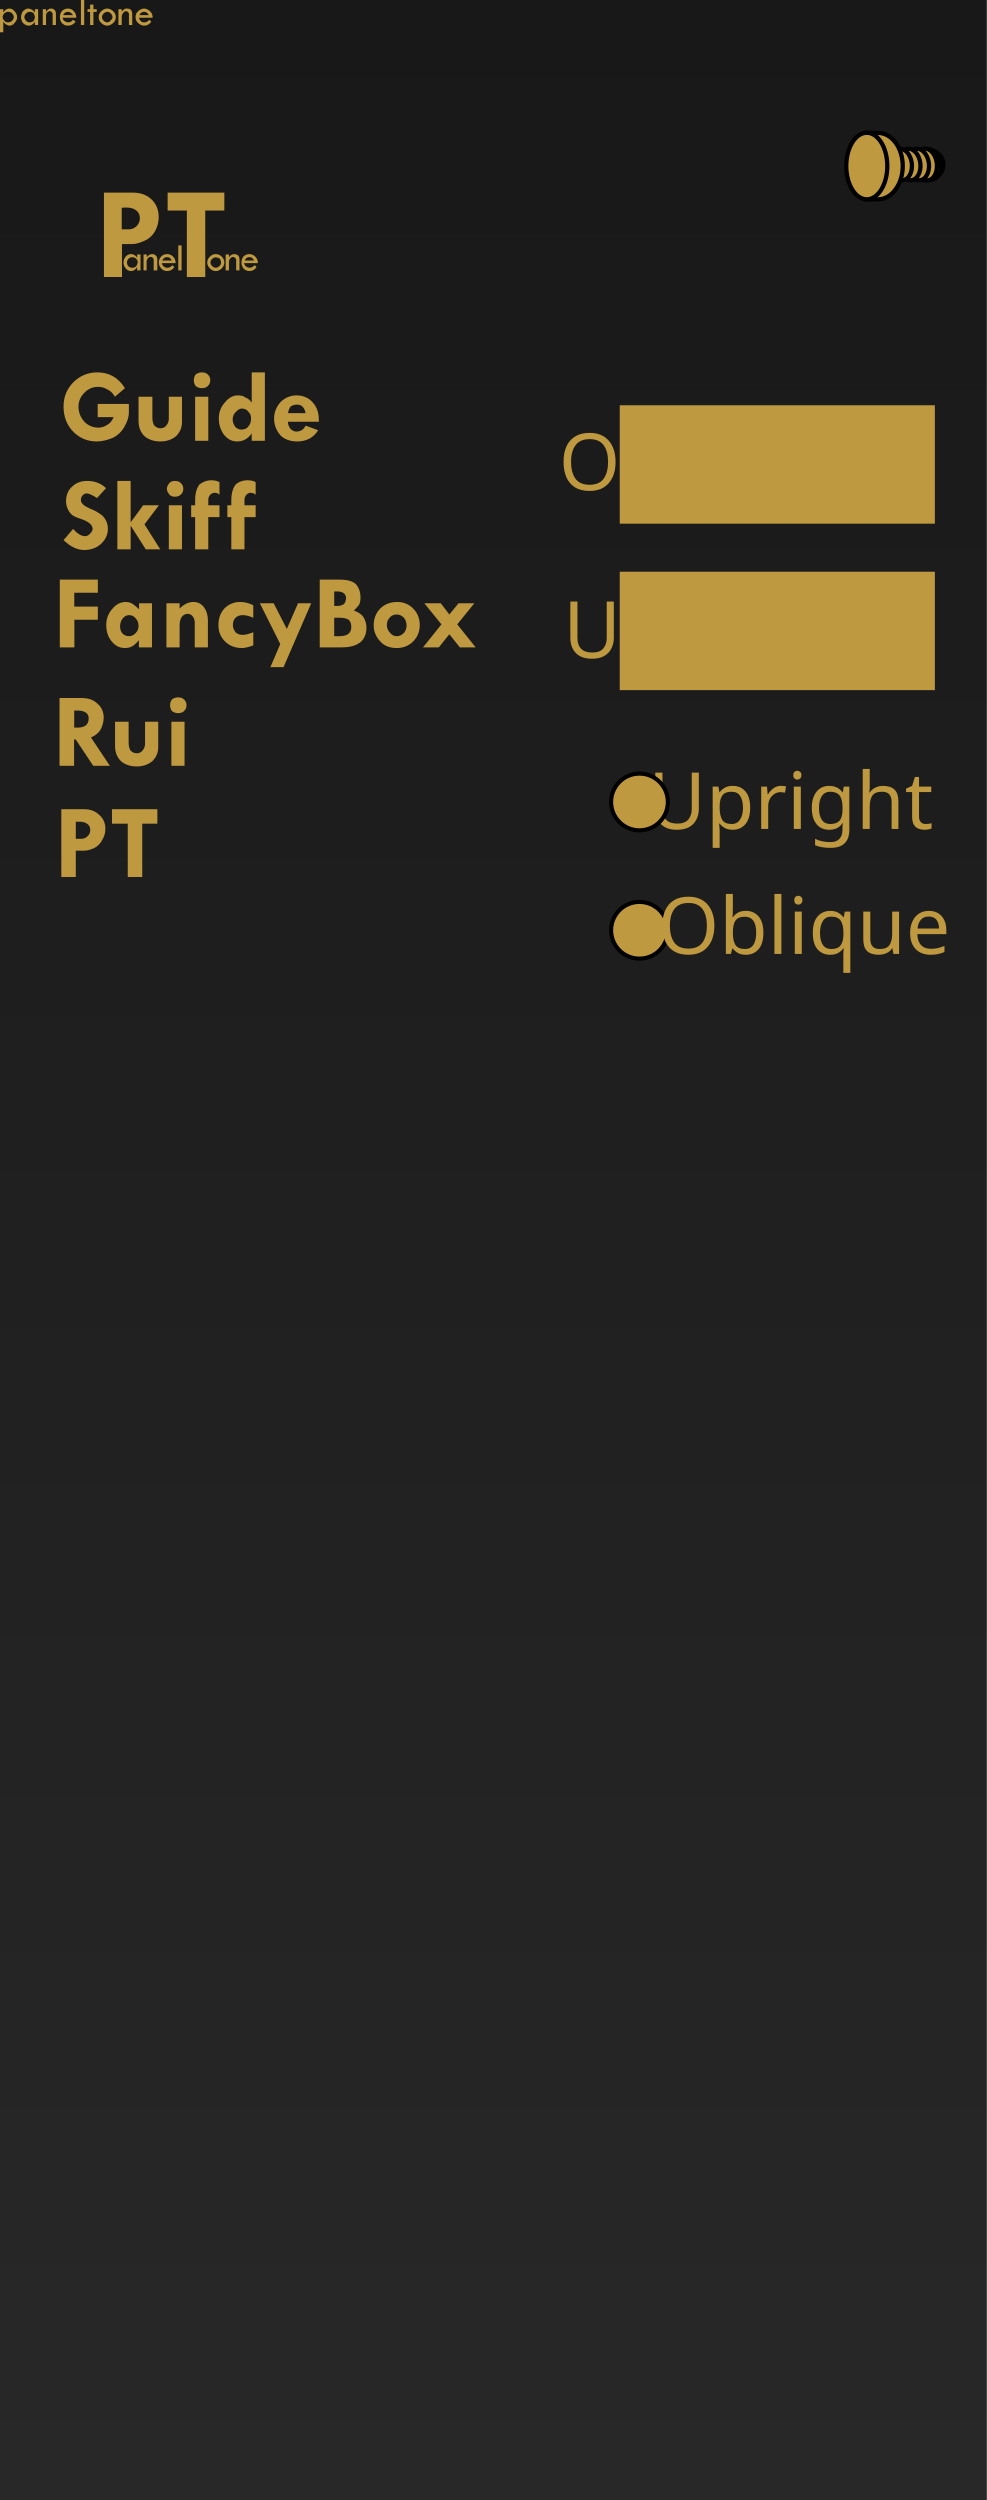
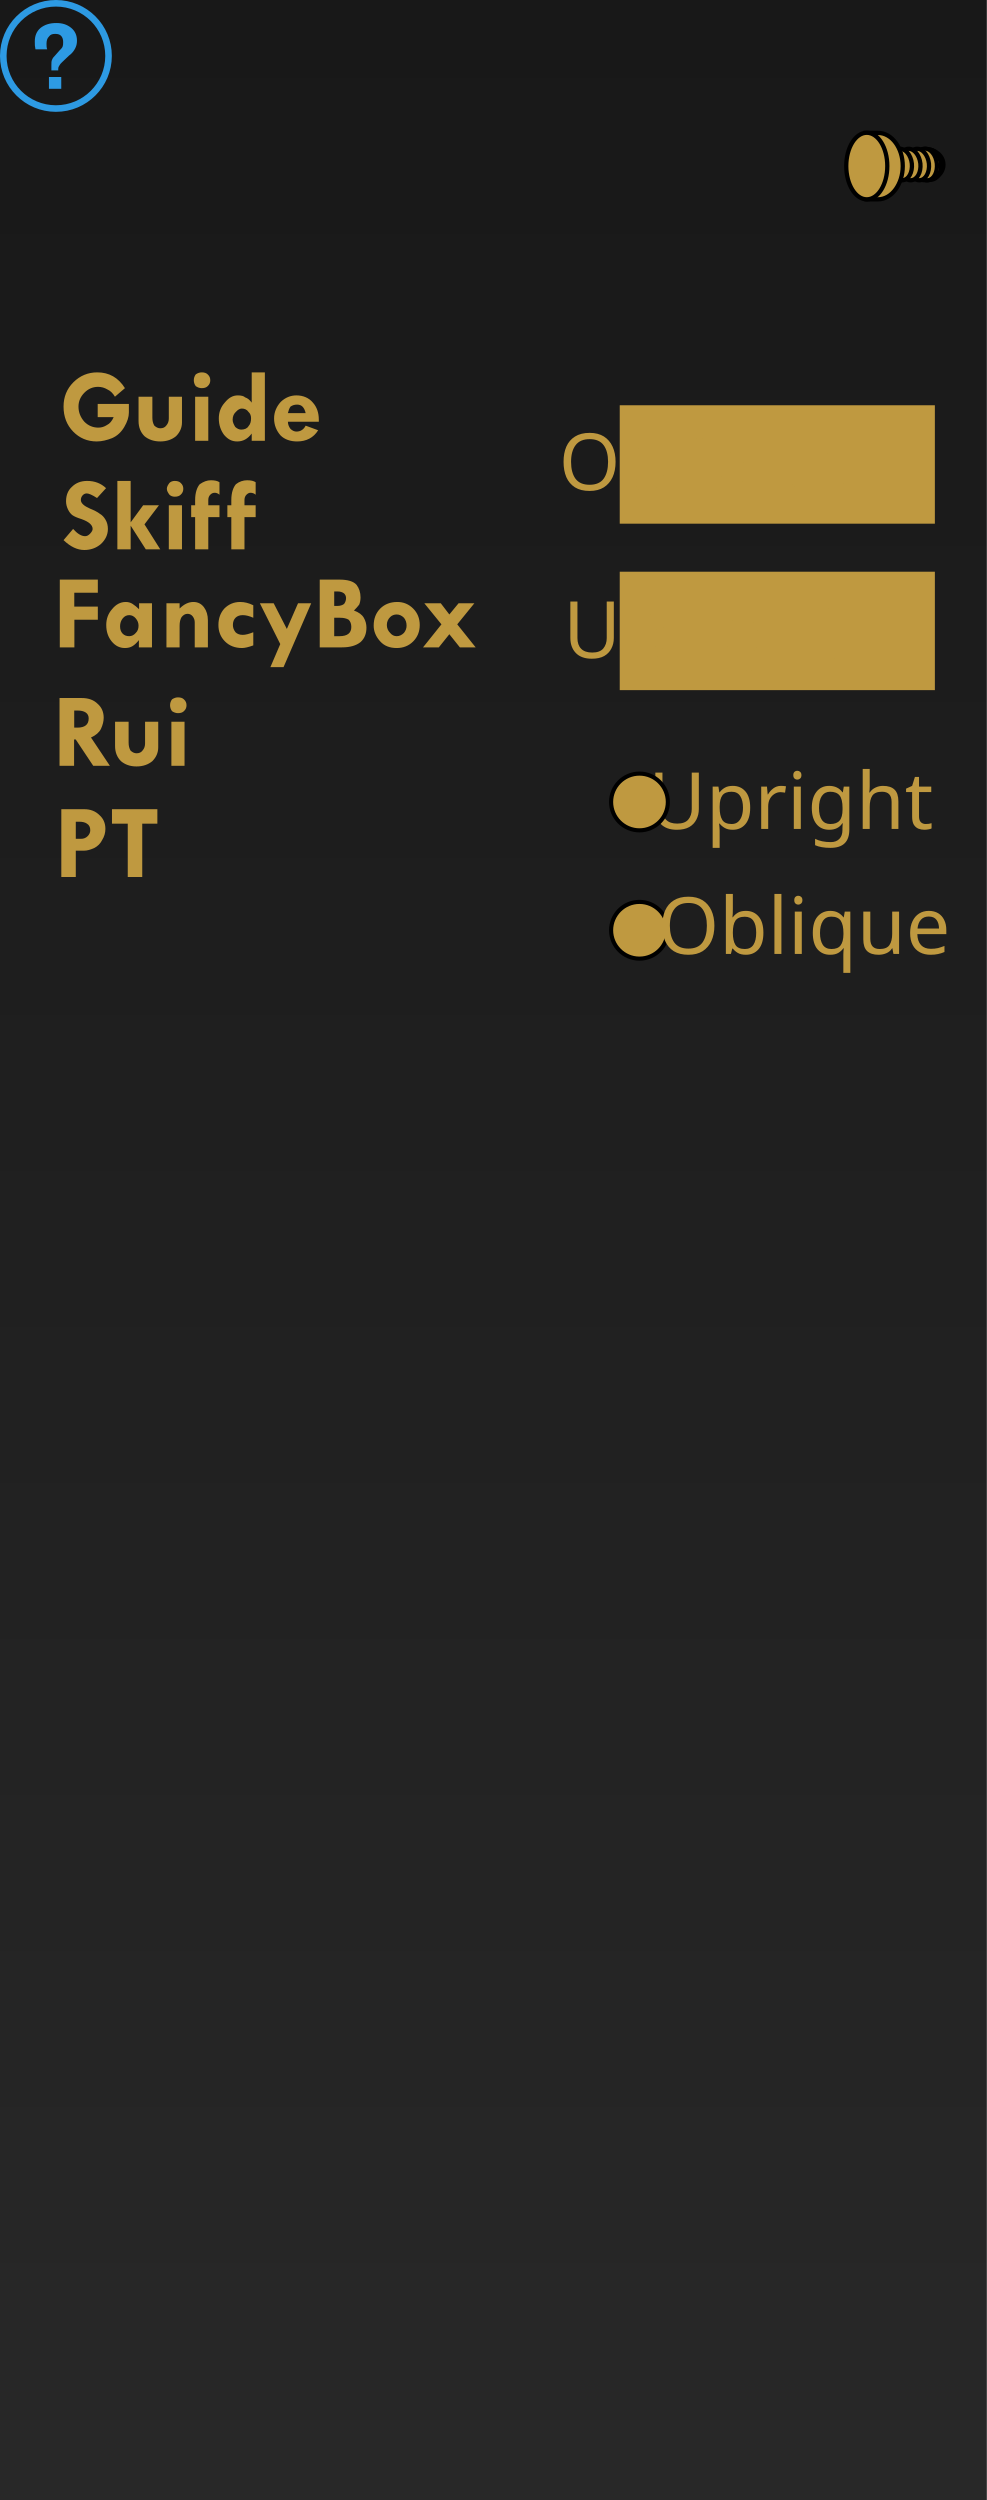
<svg xmlns="http://www.w3.org/2000/svg" xmlns:xlink="http://www.w3.org/1999/xlink" width="150" height="380" viewBox="0 0 150 380" version="1.1" id="svg1">
  <defs id="defs1">
    <linearGradient xlink:href="#pg" id="linearGradient2" gradientUnits="userSpaceOnUse" gradientTransform="scale(1,0.999)" x2="0" y2="380" />
  </defs>
  <g id="layer1">
    <linearGradient id="pg" x2="0" y2="380" gradientUnits="userSpaceOnUse" gradientTransform="scale(1,0.395)">
      <stop offset="0" stop-color="#282828" id="stop3" style="stop-color:#181818;stop-opacity:1;" />
      <stop offset="1" stop-color="#181818" id="stop4" style="stop-color:#282828;stop-opacity:1;" />
    </linearGradient>
    <rect id="panel" width="150" height="380" fill="url(#pg)" style="display:inline;fill:url(#linearGradient2);fill-opacity:1;stroke-width:1" x="0" y="0" />
    <g id="unscrew--symbol" transform="translate(128,17.2)" style="fill:#bf9940;fill-opacity:1">
      <g fill="#dedede" stroke="#000000" stroke-width="0.65" id="g7" style="fill:#bf9940;fill-opacity:1">
        <path d="M 15.4,7.81 A 2.72,2.35 0 0 1 12.7,10.2 2.72,2.35 0 0 1 9.99,7.81 2.72,2.35 0 0 1 12.7,5.46 2.72,2.35 0 0 1 15.4,7.81 Z" id="path1" style="fill:#bf9940;fill-opacity:1" />
        <path d="M 15,7.68 A 2.31,1.64 82.2 0 1 13.6,10.1 2.31,1.64 82.2 0 1 11.7,7.99 2.31,1.64 82.2 0 1 13.1,5.53 2.31,1.64 82.2 0 1 15,7.68 Z" id="path2" style="fill:#bf9940;fill-opacity:1" />
        <path d="M 14.4,7.65 A 2.43,1.64 83.2 0 1 13.1,10.2 2.43,1.64 83.2 0 1 11.2,7.97 2.43,1.64 83.2 0 1 12.5,5.39 2.43,1.64 83.2 0 1 14.4,7.65 Z" id="path3" style="fill:#bf9940;fill-opacity:1" />
        <path d="M 13.2,7.67 A 2.43,1.64 83.2 0 1 11.8,10.2 2.43,1.64 83.2 0 1 9.94,8 2.43,1.64 83.2 0 1 11.3,5.42 2.43,1.64 83.2 0 1 13.2,7.67 Z" id="path4" style="fill:#bf9940;fill-opacity:1" />
        <path d="M 11.9,7.67 A 2.43,1.64 83.2 0 1 10.5,10.2 2.43,1.64 83.2 0 1 8.63,8 2.43,1.64 83.2 0 1 10,5.42 2.43,1.64 83.2 0 1 11.9,7.67 Z" id="path5" style="fill:#bf9940;fill-opacity:1" />
        <path d="M 10.6,7.67 A 2.43,1.64 83.2 0 1 9.22,10.2 2.43,1.64 83.2 0 1 7.32,8 2.43,1.64 83.2 0 1 8.69,5.42 2.43,1.64 83.2 0 1 10.6,7.67 Z" id="path6" style="fill:#bf9940;fill-opacity:1" />
        <path d="m 9.22,8.04 c 0,2.76 -1.68,5.06 -3.76,5.06 -2.08,0 -1.91,0 -1.91,0 L 3.54,3 c 0,0 1.24,0 1.92,0 2.08,0 3.76,2.25 3.76,5.05 z" id="path7" style="fill:#bf9940;fill-opacity:1" />
        <ellipse cx="3.75" cy="8.04" rx="3.12" ry="5.06" id="ellipse7" style="fill:#bf9940;fill-opacity:1" />
      </g>
      <path id="slot" fill="#000000" stroke="none" d="M 5.46,9.43 4.68,8.11 C 4.56,7.91 4.56,7.62 4.68,7.42 L 5.46,6.1 c 0,0 0,-0.14 0,-0.19 L 4.98,5.28 c 0,0 -0.1,-0.1 -0.15,0 L 3.84,6.3 C 3.68,6.46 3.47,6.46 3.32,6.3 l -1,-1.03 c 0,0 -0.1,0 -0.14,0 L 1.7,5.91 c 0,0 0,0.14 0,0.19 l 0.78,1.32 c 0.12,0.2 0.12,0.49 0,0.69 L 1.69,9.43 c 0,0.1 0,0.13 0,0.19 l 0.48,0.58 c 0,0.1 0.1,0.1 0.14,0.1 l 1,-1.08 c 0.15,-0.16 0.37,-0.15 0.52,0 l 0.99,1.08 c 0,0 0.11,0 0.15,-0.1 L 5.45,9.62 c 0,-0.1 0,-0.14 0,-0.19 z" style="fill:#bf9940;fill-opacity:1" />
    </g>
    <g id="g22" transform="translate(94.2,61.6)" style="fill:#bf9940;fill-opacity:1">
      <rect style="fill:#bf9940;fill-opacity:1;stroke-width:1.497;paint-order:fill markers stroke" id="rect1" width="47.9" height="18" x="0" y="0" />
      <rect style="fill:#bf9940;fill-opacity:1;stroke-width:1.503;paint-order:fill markers stroke" id="rect10" width="46.5" height="16.5" x="0.75" y="0.748" />
      <rect style="fill:#bf9940;fill-opacity:1;stroke-width:1.495;paint-order:fill markers stroke" id="rect11" width="45" height="15" x="1.45" y="1.5" />
      <text xml:space="preserve" style="font-style:normal;font-variant:normal;font-weight:normal;font-stretch:normal;font-size:12px;line-height:1.25;font-family:'Hanken Grotesk';-inkscape-font-specification:'Hanken Grotesk';font-variant-ligatures:none;text-align:center;text-orientation:upright;text-anchor:middle;fill:#bf9940;fill-opacity:1" x="23.9" y="12.9" id="text15">
        <tspan id="tspan15" x="23.9" y="12.9" style="font-size:12px;fill:#bf9940;fill-opacity:1">Oblique</tspan>
      </text>
    </g>
    <g id="g1" transform="translate(-7.8)" style="fill:#bf9940;fill-opacity:1">
      <rect style="fill:#bf9940;fill-opacity:1;stroke-width:1.497;paint-order:fill markers stroke" id="rect22" width="47.9" height="18" x="102" y="86.9" />
      <rect style="fill:#bf9940;fill-opacity:1;stroke-width:1.503;paint-order:fill markers stroke" id="rect23" width="46.5" height="16.5" x="103" y="87.7" />
      <rect style="fill:#bf9940;fill-opacity:1;stroke-width:1.495;paint-order:fill markers stroke" id="rect24" width="45" height="15" x="103" y="88.4" />
      <text xml:space="preserve" style="font-style:normal;font-variant:normal;font-weight:normal;font-stretch:normal;font-size:12px;line-height:1.25;font-family:'Hanken Grotesk';-inkscape-font-specification:'Hanken Grotesk';font-variant-ligatures:none;text-align:center;text-orientation:upright;text-anchor:middle;fill:#bf9940;fill-opacity:1" x="126" y="100" id="text24">
        <tspan id="tspan24" x="126" y="100" style="font-size:12px;fill:#bf9940;fill-opacity:1">Upright</tspan>
      </text>
    </g>
    <text xml:space="preserve" style="font-style:normal;font-variant:normal;font-weight:normal;font-stretch:normal;font-size:12px;line-height:1.25;font-family:'Hanken Grotesk';-inkscape-font-specification:'Hanken Grotesk';font-variant-ligatures:none;text-align:center;text-orientation:upright;text-anchor:middle;fill:#bf9940;fill-opacity:1" x="128" y="126" id="text24-7">
      <tspan id="tspan24-1" x="128" y="126" style="font-size:12px;fill:#bf9940;fill-opacity:1">Upright</tspan>
    </text>
    <g id="g28" transform="translate(80.4,88.6)" style="fill:#bf9940;fill-opacity:1">
      <circle style="fill:#bf9940;fill-opacity:1;stroke:#000000;stroke-width:0.75;stroke-dasharray:none;stroke-opacity:1;paint-order:fill markers stroke" id="path26" cx="16.8" cy="52.8" r="4.25" />
      <circle style="fill:#bf9940;fill-opacity:1;stroke:none;stroke-width:1;stroke-dasharray:none;stroke-opacity:1;paint-order:fill markers stroke" id="circle26" cx="16.8" cy="52.8" r="4" />
    </g>
    <g id="g29" style="display:inline;fill:#bf9940;fill-opacity:1" transform="translate(80.4,69.1)">
      <circle style="fill:#bf9940;fill-opacity:1;stroke:#000000;stroke-width:0.75;stroke-dasharray:none;stroke-opacity:1;paint-order:fill markers stroke" id="circle28" cx="16.8" cy="52.8" r="4.25" />
      <circle style="fill:#bf9940;fill-opacity:1;stroke:none;stroke-width:1;stroke-dasharray:none;stroke-opacity:1;paint-order:fill markers stroke" id="circle29" cx="-16.8" cy="-52.8" r="4" transform="scale(-1)" />
    </g>
    <text xml:space="preserve" style="font-style:normal;font-variant:normal;font-weight:normal;font-stretch:normal;font-size:12px;line-height:1.25;font-family:'Hanken Grotesk';-inkscape-font-specification:'Hanken Grotesk';font-variant-ligatures:none;text-align:center;text-orientation:upright;text-anchor:middle;fill:#bf9940;fill-opacity:1" x="130" y="145" id="text15-8">
      <tspan id="tspan15-2" x="130" y="145" style="font-size:12px;fill:#bf9940;fill-opacity:1">Oblique</tspan>
    </text>
    <text xml:space="preserve" style="font-size:9px;line-height:1.25;font-family:'Hanken Grotesk';-inkscape-font-specification:'Hanken Grotesk';font-variant-ligatures:none;text-align:center;text-orientation:upright;text-anchor:middle;fill:#bf9940;fill-opacity:1" transform="translate(-45.1,-53)" id="text6">
      <tspan x="143" y="160" id="tspan6" style="fill:#bf9940;fill-opacity:1" />
    </text>
    <path style="font-weight:bold;font-size:16px;line-height:1.25;font-family:'Tw Cen MT';-inkscape-font-specification:'Tw Cen MT Bold';font-variant-ligatures:none;text-orientation:upright;fill:#bf9940;fill-opacity:1" d="m -2.51,14.5 h 5.78 v 2 h -3.58 v 2.1 h 3.58 v 2 h -3.564 v 4.2 h -2.216 z m 12.02,10.3 v -1.1 0 q -0.47,0.6 -0.95,0.9 -0.47,0.3 -1.18,0.3 -1.18,0 -2,-1 -0.83,-1 -0.83,-2.5 0,-1.4 0.88,-2.4 0.88,-1.1 2.09,-1.1 0.58,0 1.04,0.3 0.46,0.3 0.98,0.8 v -0.9 h 1.96 v 6.7 z m -1.47,-4.9 q -0.59,0 -0.99,0.5 -0.4,0.5 -0.4,1.2 0,0.7 0.38,1.1 0.38,0.4 1,0.4 0.59,0 1.01,-0.5 0.42,-0.4 0.42,-1.1 0,-0.6 -0.42,-1.1 -0.42,-0.5 -1,-0.5 z m 7.66,-1.8 v 0.8 q 1,-1 2.1,-1 1,0 1.6,0.8 0.6,0.8 0.6,2 v 4.1 h -2 v -3.8 q 0,-0.5 -0.3,-0.9 -0.3,-0.4 -0.8,-0.4 -0.5,0 -0.9,0.5 -0.3,0.5 -0.3,1.3 v 3.3 h -2 v -6.7 z m 11.2,4.4 v 2 q -1.1,0.4 -1.7,0.4 -1.6,0 -2.6,-1 -1,-1 -1,-2.5 0,-1.5 0.9,-2.5 1,-1 2.4,-1 1,0 2,0.5 v 1.9 q -0.9,-0.4 -1.6,-0.4 -0.7,0 -1.1,0.4 -0.4,0.4 -0.4,1.1 0,0.6 0.4,1.1 0.4,0.4 1.1,0.4 0.6,0 1.6,-0.4 z m 1,-4.4 h 2.1 l 2,3.9 1.7,-3.9 h 2 l -4.2,9.7 h -2 l 1.5,-3.5 z m 9.1,-3.6 h 3 q 1.9,0 2.6,0.8 0.6,0.8 0.6,1.9 0,0.6 -0.2,1.1 -0.3,0.4 -0.8,0.9 1.1,0.4 1.5,1.1 0.4,0.7 0.4,1.5 0,1.4 -0.9,2.2 -1,0.8 -2.8,0.8 h -3.4 z m 2.2,1.8 v 2.2 h 0.5 q 0.6,0 1,-0.3 0.3,-0.4 0.3,-0.9 0,-0.4 -0.3,-0.7 -0.4,-0.3 -1,-0.3 z m 0,4 v 2.8 h 0.8 q 1.8,0 1.8,-1.4 0,-0.7 -0.4,-1.1 -0.5,-0.3 -1.3,-0.3 z m 6,1.2 q 0,-1.6 1,-2.6 1,-1 2.6,-1 1.4,0 2.4,1 1,1 1,2.5 0,1.5 -1,2.5 -1,1 -2.5,1 -1.6,0 -2.5,-1 -1,-1.1 -1,-2.4 z m 5,0 q 0,-0.7 -0.4,-1.2 -0.5,-0.5 -1.1,-0.5 -0.6,0 -1,0.4 -0.5,0.5 -0.5,1.2 0,0.7 0.5,1.2 0.4,0.5 1,0.5 0.6,0 1.1,-0.5 0.4,-0.5 0.4,-1.1 z m 2.7,-3.4 h 2.5 l 1.3,1.7 1.4,-1.7 h 2.4 l -2.6,3.2 2.8,3.5 h -2.4 l -1.6,-2 -1.6,2 h -2.4 l 2.8,-3.5 z" id="text1" transform="translate(11.6,73.6)" aria-label="FancyBox" />
    <path d="m 9.33,2.4 -1.52,1.3 c -0.31,-0.53 -0.69,-0.9 -1.14,-1.1 -0.45,-0.27 -0.93,-0.4 -1.42,-0.4 -0.8,0 -1.5,0.3 -2.09,0.9 -0.59,0.6 -0.89,1.3 -0.89,2.1 0,0.87 0.3,1.63 0.89,2.3 0.59,0.6 1.31,0.9 2.14,0.9 0.45,0 0.89,-0.13 1.3,-0.4 0.42,-0.2 0.76,-0.6 1.02,-1.2 h -2.43 v -2 h 4.74 v 1.3 c 0,0.67 -0.23,1.4 -0.7,2.2 -0.47,0.8 -1.09,1.37 -1.86,1.7 -0.77,0.3 -1.54,0.5 -2.32,0.5 -1.42,0 -2.62,-0.5 -3.59,-1.5 -0.973,-1 -1.46,-2.27 -1.46,-3.8 0,-1.47 0.5,-2.7 1.5,-3.7 1.01,-1 2.22,-1.5 3.63,-1.5 1.8,0 3.2,0.8 4.2,2.4 z m 2.07,1.3 h 2.1 v 3.2 c 0,0.47 0.1,0.87 0.3,1.2 0.3,0.27 0.6,0.4 0.9,0.4 0.4,0 0.7,-0.13 0.9,-0.4 0.3,-0.33 0.4,-0.7 0.4,-1.1 v -3.3 h 2 v 3.9 c 0,0.8 -0.3,1.5 -0.9,2.1 -0.6,0.5 -1.4,0.8 -2.4,0.8 -1,0 -1.8,-0.3 -2.4,-0.8 -0.6,-0.6 -0.9,-1.37 -0.9,-2.3 z m 8.4,-2.5 c 0,-0.333 0.1,-0.633 0.3,-0.9 0.3,-0.2 0.6,-0.3 0.9,-0.3 0.4,0 0.7,0.1 0.9,0.3 0.3,0.267 0.4,0.567 0.4,0.9 0,0.33 -0.1,0.63 -0.4,0.9 -0.2,0.2 -0.5,0.3 -0.9,0.3 -0.3,0 -0.6,-0.1 -0.9,-0.3 -0.2,-0.27 -0.3,-0.57 -0.3,-0.9 z m 0.2,2.5 h 2 v 6.7 h -2 z m 8.6,-3.7 h 2 v 10.4 h -2 v -1.1 0 c -0.6,0.8 -1.3,1.2 -2.2,1.2 -0.8,0 -1.4,-0.3 -2,-1 -0.5,-0.67 -0.8,-1.5 -0.8,-2.5 0,-0.93 0.3,-1.73 0.9,-2.4 0.6,-0.73 1.2,-1.1 2,-1.1 0.5,0 0.9,0.1 1.1,0.3 0.4,0.13 0.7,0.4 1,0.8 z m -1.5,5.5 c -0.3,0 -0.6,0.17 -0.9,0.5 -0.3,0.27 -0.5,0.67 -0.5,1.2 0,0.4 0.2,0.77 0.4,1.1 0.3,0.27 0.6,0.4 0.9,0.4 0.5,0 0.9,-0.17 1.1,-0.5 0.3,-0.33 0.4,-0.73 0.4,-1.2 0,-0.4 -0.1,-0.73 -0.4,-1 -0.2,-0.33 -0.6,-0.5 -1,-0.5 z m 11.7,2 h -4.7 c 0,0.47 0.2,0.83 0.4,1.1 0.3,0.27 0.6,0.4 0.9,0.4 0.6,0 1.1,-0.3 1.4,-0.9 l 1.9,0.7 c -0.7,1.13 -1.8,1.7 -3.2,1.7 -1,0 -1.9,-0.3 -2.5,-0.9 -0.6,-0.67 -1,-1.53 -1,-2.6 0,-1 0.4,-1.83 1,-2.5 0.7,-0.67 1.5,-1 2.4,-1 1,0 1.9,0.37 2.5,1.1 0.6,0.67 0.9,1.53 0.9,2.6 z m -4.7,-1.3 h 2.7 c -0.2,-0.87 -0.6,-1.3 -1.3,-1.3 -0.4,0 -0.7,0.1 -1,0.3 -0.2,0.27 -0.3,0.6 -0.4,1 z" id="text2" style="font-weight:bold;font-size:16px;line-height:1.25;font-family:'Tw Cen MT';-inkscape-font-specification:'Tw Cen MT Bold';font-variant-ligatures:none;text-align:center;text-orientation:upright;text-anchor:middle;fill:#bf9940" aria-label="Guide" transform="translate(9.66,56.6)" />
    <path d="m 0,0.1 h 3.38 c 1.03,0 1.84,0.3 2.43,0.9 0.6,0.53 0.9,1.23 0.9,2.1 0,0.53 -0.14,1.1 -0.42,1.7 -0.27,0.53 -0.77,0.97 -1.51,1.3 l 2.87,4.3 h -2.53 l -2.66,-4 h -0.25 v 4 h -2.21 z m 2.23,1.9 v 2.6 h 0.48 c 1.15,0 1.72,-0.47 1.72,-1.4 0,-0.4 -0.15,-0.7 -0.45,-0.9 -0.3,-0.2 -0.71,-0.3 -1.24,-0.3 z m 6.21,1.7 h 2.06 v 3.2 c 0,0.47 0.1,0.87 0.3,1.2 0.3,0.27 0.6,0.4 0.9,0.4 0.4,0 0.7,-0.13 0.9,-0.4 0.3,-0.33 0.4,-0.7 0.4,-1.1 v -3.3 h 2 v 3.9 c 0,0.8 -0.3,1.5 -0.9,2.1 -0.6,0.5 -1.4,0.8 -2.4,0.8 -1,0 -1.76,-0.3 -2.36,-0.8 -0.6,-0.6 -0.9,-1.37 -0.9,-2.3 z m 8.36,-2.5 c 0,-0.333 0.1,-0.633 0.3,-0.9 0.3,-0.2 0.6,-0.3 0.9,-0.3 0.4,0 0.7,0.1 0.9,0.3 0.3,0.267 0.4,0.567 0.4,0.9 0,0.33 -0.1,0.63 -0.4,0.9 -0.2,0.2 -0.5,0.3 -0.9,0.3 -0.3,0 -0.6,-0.1 -0.9,-0.3 -0.2,-0.27 -0.3,-0.57 -0.3,-0.9 z m 0.2,2.5 h 2 v 6.7 h -2 z" id="text3" style="font-weight:bold;font-size:16px;line-height:1.25;font-family:'Tw Cen MT';-inkscape-font-specification:'Tw Cen MT Bold';font-variant-ligatures:none;text-align:center;text-orientation:upright;text-anchor:middle;fill:#bf9940;fill-opacity:1" aria-label="Rui" transform="translate(9.05,106)" />
    <path style="font-weight:bold;font-size:16px;line-height:1.25;font-family:'Tw Cen MT';-inkscape-font-specification:'Tw Cen MT Bold';font-variant-ligatures:none;text-align:center;text-orientation:upright;text-anchor:middle;fill:#bf9940" d="m 6.46,1.2 -1.37,1.5 c -0.73,-0.47 -1.25,-0.7 -1.57,-0.7 -0.24,0 -0.45,0.1 -0.63,0.3 -0.17,0.2 -0.26,0.43 -0.26,0.7 0,0.47 0.46,0.9 1.37,1.3 0.67,0.27 1.18,0.53 1.52,0.8 0.35,0.2 0.63,0.5 0.86,0.9 0.24,0.4 0.36,0.87 0.36,1.4 0,0.87 -0.36,1.63 -1.07,2.3 -0.71,0.6 -1.55,0.9 -2.52,0.9 -1.06,0 -2.11,-0.5 -3.15,-1.5 l 1.45,-1.7 c 0.66,0.73 1.26,1.1 1.83,1.1 0.27,0 0.52,-0.13 0.77,-0.4 0.25,-0.27 0.37,-0.5 0.37,-0.7 0,-0.6 -0.57,-1.1 -1.7,-1.5 -0.65,-0.2 -1.1,-0.4 -1.38,-0.6 -0.27,-0.2 -0.495,-0.5 -0.683,-0.9 -0.185,-0.4 -0.277,-0.8 -0.277,-1.2 0,-0.93 0.298,-1.67 0.89,-2.2 0.6,-0.6 1.37,-0.9 2.33,-0.9 1.14,0 2.09,0.367 2.86,1.1 z m 1.72,-1.1 h 2.02 v 6.3 l 1.9,-2.6 h 2.4 l -2.2,2.9 2.4,3.8 h -2.2 l -2.3,-3.6 v 3.6 h -2.02 z m 7.52,1.2 c 0,-0.333 0.2,-0.633 0.4,-0.9 0.2,-0.2 0.5,-0.3 0.8,-0.3 0.4,0 0.7,0.1 0.9,0.3 0.3,0.267 0.4,0.567 0.4,0.9 0,0.33 -0.1,0.63 -0.4,0.9 -0.2,0.2 -0.5,0.3 -0.9,0.3 -0.3,0 -0.6,-0.1 -0.8,-0.3 -0.2,-0.27 -0.4,-0.57 -0.4,-0.9 z m 0.3,2.5 h 2 v 6.7 h -2 z m 7.7,-3.5 v 1.9 c -0.2,-0.2 -0.5,-0.3 -0.7,-0.3 -0.3,0 -0.5,0.1 -0.7,0.3 -0.2,0.2 -0.3,0.47 -0.3,0.8 v 0.8 h 1.7 v 1.8 h -1.7 v 4.9 h -2 v -4.9 h -0.6 v -1.8 h 0.6 v -0.8 c 0,-1.13 0.3,-1.93 0.7,-2.4 0.6,-0.4 1.1,-0.6 1.7,-0.6 0.6,0 1,0.1 1.3,0.3 z m 5.5,0 v 1.9 c -0.2,-0.2 -0.5,-0.3 -0.8,-0.3 -0.2,0 -0.4,0.1 -0.6,0.3 -0.2,0.2 -0.3,0.47 -0.3,0.8 v 0.8 h 1.7 v 1.8 h -1.7 v 4.9 h -2 v -4.9 h -0.6 v -1.8 h 0.6 v -0.8 c 0,-1.13 0.3,-1.93 0.7,-2.4 0.5,-0.4 1.1,-0.6 1.7,-0.6 0.6,0 1,0.1 1.3,0.3 z" id="text4" aria-label="Skiff" transform="translate(9.66,73)" />
-     <path id="title" fill="#bf9940" transform="translate(15.8,29.3)" d="m 15.7,10.6 q 0,-0.5 0.4,-0.9 0.4,-0.38 0.9,-0.38 0.5,0 0.9,0.38 0.4,0.4 0.4,0.9 0,0.5 -0.4,0.9 -0.4,0.4 -0.9,0.4 -0.5,0 -0.9,-0.4 -0.4,-0.4 -0.4,-0.9 z m 2.1,0 q 0,-0.3 -0.2,-0.6 -0.3,-0.18 -0.6,-0.18 -0.3,0 -0.6,0.28 -0.2,0.2 -0.2,0.5 0,0.3 0.2,0.5 0.3,0.3 0.6,0.3 0.3,0 0.6,-0.3 0.2,-0.2 0.2,-0.5 z m 0.7,1.2 v -2.42 h 0.5 v 0.4 q 0.2,-0.24 0.4,-0.35 0.2,-0.11 0.4,-0.11 0.3,0 0.6,0.21 0.2,0.22 0.2,0.57 v 1.7 h -0.5 v -1.6 q 0,-0.2 -0.2,-0.32 -0.1,-0.13 -0.3,-0.13 -0.2,0 -0.4,0.22 -0.2,0.23 -0.2,0.53 v 1.3 z m 4.9,-1.1 h -2.1 q 0.1,0.4 0.3,0.5 0.3,0.2 0.5,0.2 0.5,0 0.8,-0.4 l 0.3,0.3 q -0.4,0.6 -1.1,0.6 -0.5,0 -0.9,-0.4 -0.3,-0.4 -0.3,-0.9 0,-0.5 0.3,-0.91 0.4,-0.37 0.9,-0.37 0.5,0 0.9,0.38 0.4,0.4 0.4,1 z m -2,-0.4 h 1.4 q -0.2,-0.52 -0.7,-0.52 -0.5,0 -0.7,0.52 z m -16.35,-0.92 h 0.51 v 2.42 h -0.51 v -0.5 q -0.38,0.6 -0.93,0.6 -0.47,0 -0.81,-0.4 -0.34,-0.4 -0.34,-0.9 0,-0.5 0.34,-0.9 0.34,-0.38 0.8,-0.38 0.29,0 0.54,0.15 0.26,0.16 0.4,0.41 z m 0.1,1.22 q -0,-0.3 -0.27,-0.6 -0.24,-0.2 -0.57,-0.2 -0.32,0 -0.56,0.2 -0.25,0.3 -0.25,0.6 0,0.3 0.24,0.6 0.23,0.2 0.57,0.2 0.33,0 0.57,-0.2 0.23,-0.3 0.23,-0.6 z m 0.87,1.2 v -2.42 h 0.49 v 0.4 q 0.22,-0.24 0.4,-0.35 0.18,-0.11 0.4,-0.11 0.33,0 0.56,0.21 0.24,0.22 0.24,0.57 v 1.7 h -0.55 v -1.6 q 0,-0.2 -0.13,-0.32 -0.13,-0.13 -0.33,-0.13 -0.25,0 -0.43,0.22 -0.19,0.23 -0.19,0.53 v 1.3 z m 4.88,-1.1 h -2.1 q 0.1,0.4 0.3,0.5 0.24,0.2 0.53,0.2 0.47,0 0.77,-0.4 l 0.3,0.3 q -0.4,0.6 -1.1,0.6 -0.54,0 -0.9,-0.4 -0.36,-0.4 -0.36,-0.9 0,-0.5 0.36,-0.91 0.37,-0.37 0.9,-0.37 0.5,0 0.9,0.38 0.4,0.4 0.4,1 z m -2.05,-0.4 h 1.45 q -0.2,-0.52 -0.7,-0.52 -0.52,0 -0.75,0.52 z m 2.45,-2.3 h 0.5 v 3.8 h -0.5 z m -11.3,-8.022 h 4.38 q 1.77,0 2.85,1.032 1.09,1.03 1.09,2.71 0,1.1 -0.54,2.1 -0.53,0.98 -1.6,1.47 -1.08,0.49 -1.84,0.51 h -1.6 v 5 h -2.74 z m 2.7,2.302 v 3.28 h 1.08 q 0.69,0 1.18,-0.49 0.5,-0.5 0.5,-1.19 0,-0.78 -0.56,-1.21 -0.56,-0.43 -1.58,-0.43 z m 6.98,-2.302 h 8.62 v 2.722 h -2.9 v 10.1 h -2.8 v -10.1 h -2.92 z" />
    <path d="m 0,0 h 3.5 c 0.93,0 1.7,0.3 2.3,0.9 0.6,0.53 0.9,1.23 0.9,2.1 0,0.6 -0.17,1.17 -0.5,1.7 -0.27,0.53 -0.67,0.93 -1.2,1.2 -0.6,0.27 -1.1,0.4 -1.5,0.4 h -1.3 v 4 h -2.2 z m 2.2,1.9 v 2.6 h 0.8 c 0.4,0 0.73,-0.13 1,-0.4 0.27,-0.27 0.4,-0.57 0.4,-0.9 0,-0.47 -0.17,-0.8 -0.5,-1 -0.27,-0.2 -0.67,-0.3 -1.2,-0.3 z m 5.5,-1.9 h 6.9 v 2.2 h -2.3 v 8.1 h -2.2 v -8.1 h -2.4 z" id="text5" style="font-weight:bold;font-size:16px;line-height:1.25;font-family:'Tw Cen MT';-inkscape-font-specification:'Tw Cen MT Bold';font-variant-ligatures:none;text-align:center;text-orientation:upright;text-anchor:middle;fill:#bf9940" aria-label="PT" transform="translate(9.32,123)" />
-     <path id="paneltone" fill="#bf9940" d="m 0.5,1.4 v 0.5 0 c 0.267,-0.4 0.57,-0.6 0.9,-0.6 0.33,0 0.6,0.13 0.8,0.4 0.27,0.27 0.4,0.57 0.4,0.9 0,0.33 -0.13,0.63 -0.4,0.9 -0.2,0.27 -0.47,0.4 -0.8,0.4 -0.13,0 -0.3,-0.1 -0.5,-0.2 -0.133,-0.1 -0.267,-0.2 -0.4,-0.4 v 0 1.6 h -0.5 v -3.5 z m 1.6,1.2 c 0,-0.2 -0.1,-0.4 -0.3,-0.6 -0.13,-0.13 -0.33,-0.2 -0.6,-0.2 -0.2,0 -0.367,0.1 -0.5,0.2 -0.2,0.2 -0.3,0.4 -0.3,0.6 0,0.2 0.1,0.4 0.3,0.6 0.133,0.13 0.3,0.2 0.5,0.2 0.27,0 0.47,-0.1 0.6,-0.2 0.2,-0.2 0.3,-0.4 0.3,-0.6 z m 3.2,-1.2 h 0.5 v 2.4 h -0.5 v -0.5 c -0.27,0.4 -0.57,0.6 -0.9,0.6 -0.33,0 -0.63,-0.13 -0.9,-0.4 -0.2,-0.27 -0.3,-0.57 -0.3,-0.9 0,-0.33 0.1,-0.63 0.3,-0.9 0.27,-0.27 0.53,-0.4 0.8,-0.4 0.2,0 0.4,0.1 0.6,0.2 0.13,0.1 0.27,0.2 0.4,0.4 z m 0,1.2 c 0,-0.2 -0.1,-0.4 -0.2,-0.6 -0.13,-0.13 -0.33,-0.2 -0.6,-0.2 -0.2,0 -0.37,0.1 -0.5,0.2 -0.2,0.2 -0.3,0.4 -0.3,0.6 0,0.2 0.1,0.4 0.3,0.6 0.13,0.13 0.3,0.2 0.5,0.2 0.27,0 0.47,-0.1 0.6,-0.2 0.13,-0.2 0.2,-0.4 0.2,-0.6 z m 1.2,1.2 v -2.4 h 0.5 v 0.4 c 0.13,-0.2 0.27,-0.33 0.4,-0.4 0.1,-0.1 0.2,-0.1 0.4,-0.1 0.2,0 0.37,0.1 0.5,0.2 0.13,0.13 0.2,0.33 0.2,0.6 v 1.7 h -0.5 v -1.6 c 0,-0.13 0,-0.23 -0.1,-0.3 -0.1,-0.13 -0.17,-0.2 -0.3,-0.2 -0.2,0 -0.37,0.1 -0.5,0.3 -0.1,0.13 -0.1,0.3 -0.1,0.5 v 1.3 z m 5.1,-1.1 h -2.1 c 0.1,0.27 0.17,0.43 0.3,0.5 0.2,0.13 0.4,0.2 0.6,0.2 0.3,0 0.5,-0.13 0.7,-0.4 l 0.4,0.3 c -0.3,0.4 -0.7,0.6 -1.2,0.6 -0.33,0 -0.63,-0.13 -0.9,-0.4 -0.2,-0.27 -0.3,-0.57 -0.3,-0.9 0,-0.33 0.1,-0.63 0.3,-0.9 0.27,-0.27 0.57,-0.4 0.9,-0.4 0.4,0 0.7,0.13 0.9,0.4 0.3,0.27 0.4,0.6 0.4,1 z m -2,-0.4 h 1.5 c -0.2,-0.33 -0.5,-0.5 -0.8,-0.5 -0.33,0 -0.57,0.17 -0.7,0.5 z m 2.7,-2.3 h 0.5 v 3.8 h -0.5 z m 1.4,0.7 h 0.5 v 0.7 h 0.5 v 0.4 h -0.5 v 2 h -0.5 v -2 h -0.4 v -0.4 h 0.4 z m 1.3,1.9 c 0,-0.33 0.1,-0.63 0.4,-0.9 0.3,-0.27 0.6,-0.4 0.9,-0.4 0.3,0 0.6,0.13 0.9,0.4 0.3,0.27 0.4,0.57 0.4,0.9 0,0.33 -0.1,0.63 -0.4,0.9 -0.3,0.27 -0.6,0.4 -0.9,0.4 -0.3,0 -0.6,-0.13 -0.9,-0.4 -0.3,-0.27 -0.4,-0.57 -0.4,-0.9 z m 2.1,0 c 0,-0.2 -0.1,-0.4 -0.3,-0.6 -0.1,-0.13 -0.3,-0.2 -0.5,-0.2 -0.2,0 -0.4,0.1 -0.6,0.3 -0.1,0.13 -0.2,0.3 -0.2,0.5 0,0.2 0.1,0.37 0.2,0.5 0.2,0.2 0.4,0.3 0.6,0.3 0.2,0 0.4,-0.1 0.5,-0.3 0.2,-0.13 0.3,-0.3 0.3,-0.5 z m 0.9,1.2 v -2.4 h 0.5 v 0.4 c 0.1,-0.2 0.3,-0.33 0.4,-0.4 0.1,-0.1 0.3,-0.1 0.4,-0.1 0.3,0 0.5,0.1 0.6,0.2 0.1,0.13 0.2,0.33 0.2,0.6 v 1.7 h -0.5 v -1.6 c 0,-0.13 0,-0.23 -0.1,-0.3 -0.1,-0.13 -0.2,-0.2 -0.3,-0.2 -0.2,0 -0.4,0.1 -0.5,0.3 -0.1,0.13 -0.2,0.3 -0.2,0.5 v 1.3 z m 5.2,-1.1 h -2.1 c 0.1,0.27 0.2,0.43 0.3,0.5 0.1,0.13 0.3,0.2 0.5,0.2 0.3,0 0.6,-0.13 0.8,-0.4 l 0.3,0.3 c -0.3,0.4 -0.6,0.6 -1.1,0.6 -0.3,0 -0.6,-0.13 -0.9,-0.4 -0.3,-0.27 -0.4,-0.57 -0.4,-0.9 0,-0.33 0.1,-0.63 0.4,-0.9 0.3,-0.27 0.6,-0.4 0.9,-0.4 0.3,0 0.6,0.13 0.9,0.4 0.3,0.27 0.4,0.6 0.4,1 z m -2,-0.4 h 1.4 c -0.1,-0.33 -0.4,-0.5 -0.7,-0.5 -0.3,0 -0.6,0.17 -0.7,0.5 z" />
+     <path style="font-weight:bold;font-size:18px;line-height:1.25;font-family:'Rokkitt SemiBold';-inkscape-font-specification:'Rokkitt SemiBold,  Bold';font-variant-ligatures:none;text-align:center;text-orientation:upright;text-anchor:middle;fill:#2d9ae3;stroke-width:1" d="m 7.81,10.7 v -0.76 c 0,-0.38 0,-0.66 0.1,-0.85 0.1,-0.28 0.28,-0.47 0.46,-0.65 l 0.66,-0.75 c 0.19,-0.19 0.38,-0.38 0.47,-0.56 0.1,-0.29 0.1,-0.47 0.1,-0.75 0,-0.38 -0.1,-0.68 -0.28,-0.89 -0.19,-0.23 -0.47,-0.34 -0.94,-0.34 -0.46,0 -0.75,0.13 -0.93,0.4 -0.28,0.26 -0.38,0.64 -0.38,1.11 0,0.28 0,0.56 0.1,0.84 h -1.78 c -0.1,-0.47 -0.1,-0.66 -0.1,-1.22 0,-0.84 0.28,-1.52 0.85,-2.02 0.65,-0.51 1.4,-0.76 2.43,-0.76 0.94,0 1.63,0.24 2.23,0.72 0.6,0.48 0.9,1.13 0.9,1.97 0,0.47 -0.1,0.84 -0.3,1.22 -0.2,0.37 -0.5,0.75 -0.9,1.03 l -1.08,1.03 c -0.1,0.1 -0.29,0.28 -0.38,0.47 -0.1,0.16 -0.19,0.26 -0.19,0.56 v 0.2 z m -0.37,2.8 v -1.8 h 1.87 v 1.8 z" id="text7" aria-label="?" />
+     <circle style="fill:none;fill-opacity:1;stroke:#2d9ae3;stroke-width:1.;stroke-opacity:1;paint-order:fill markers stroke" id="path8" cx="8.5" cy="8.5" r="8" />
  </g>
</svg>
